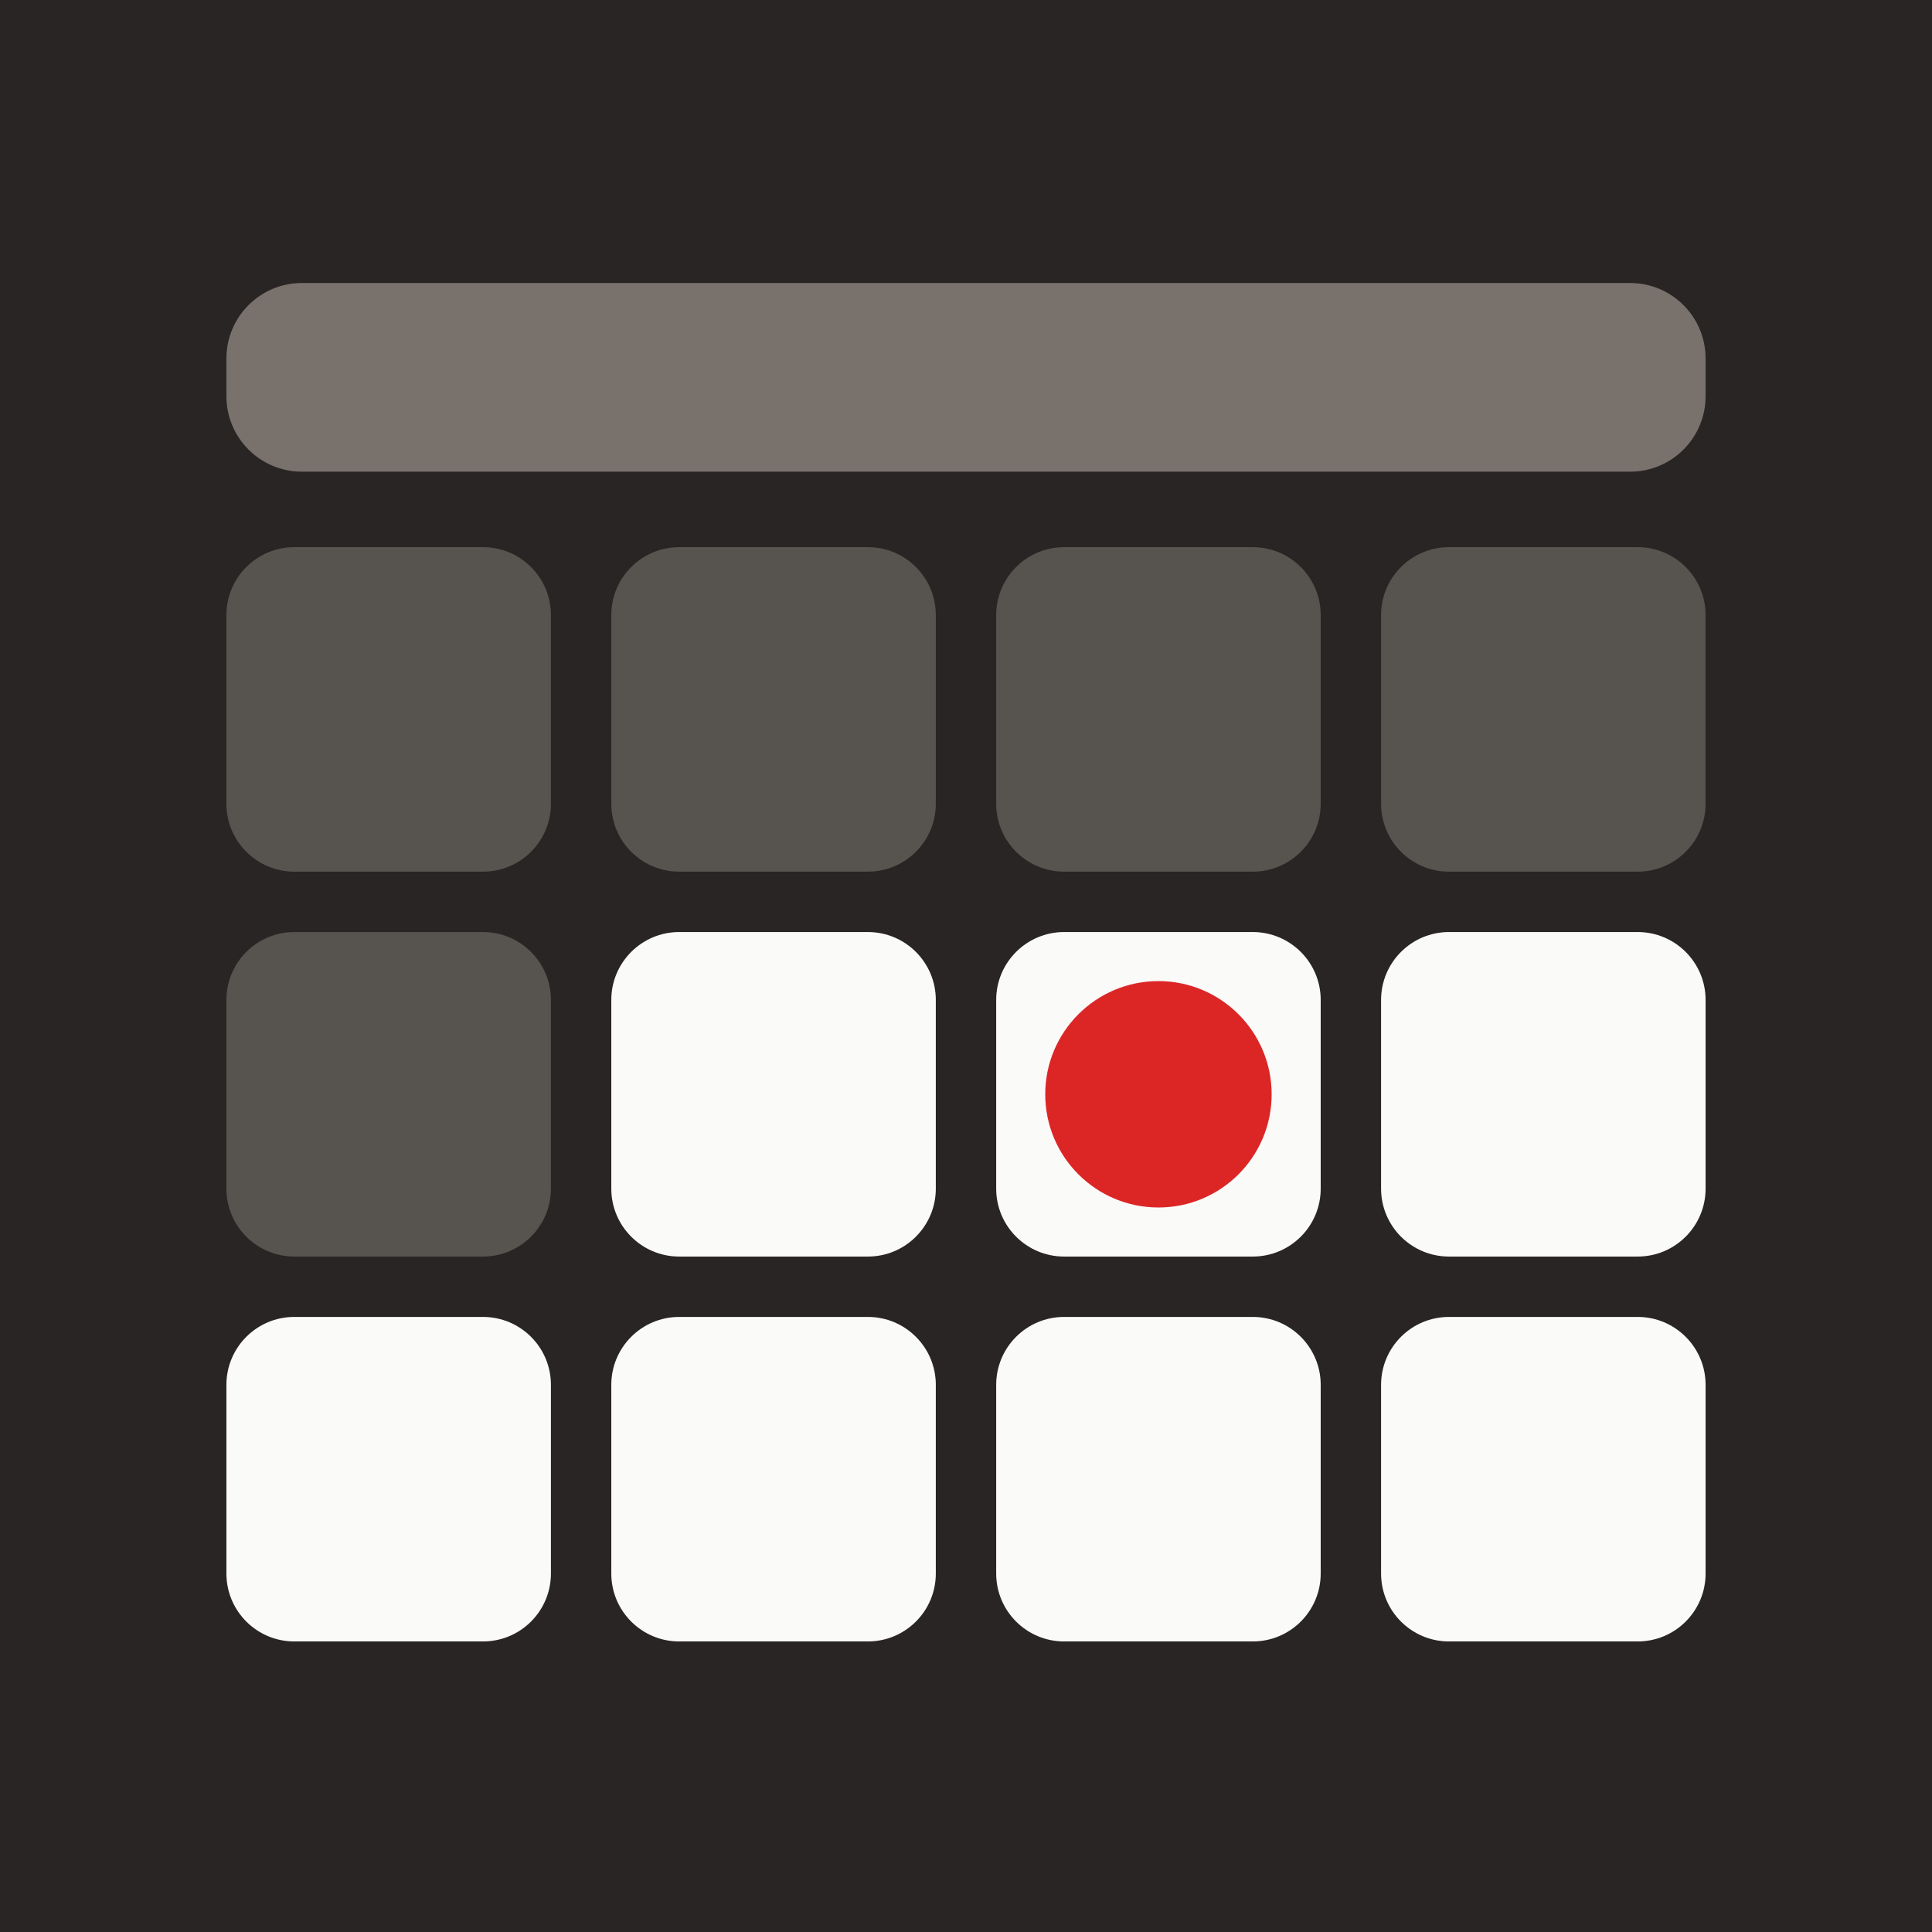
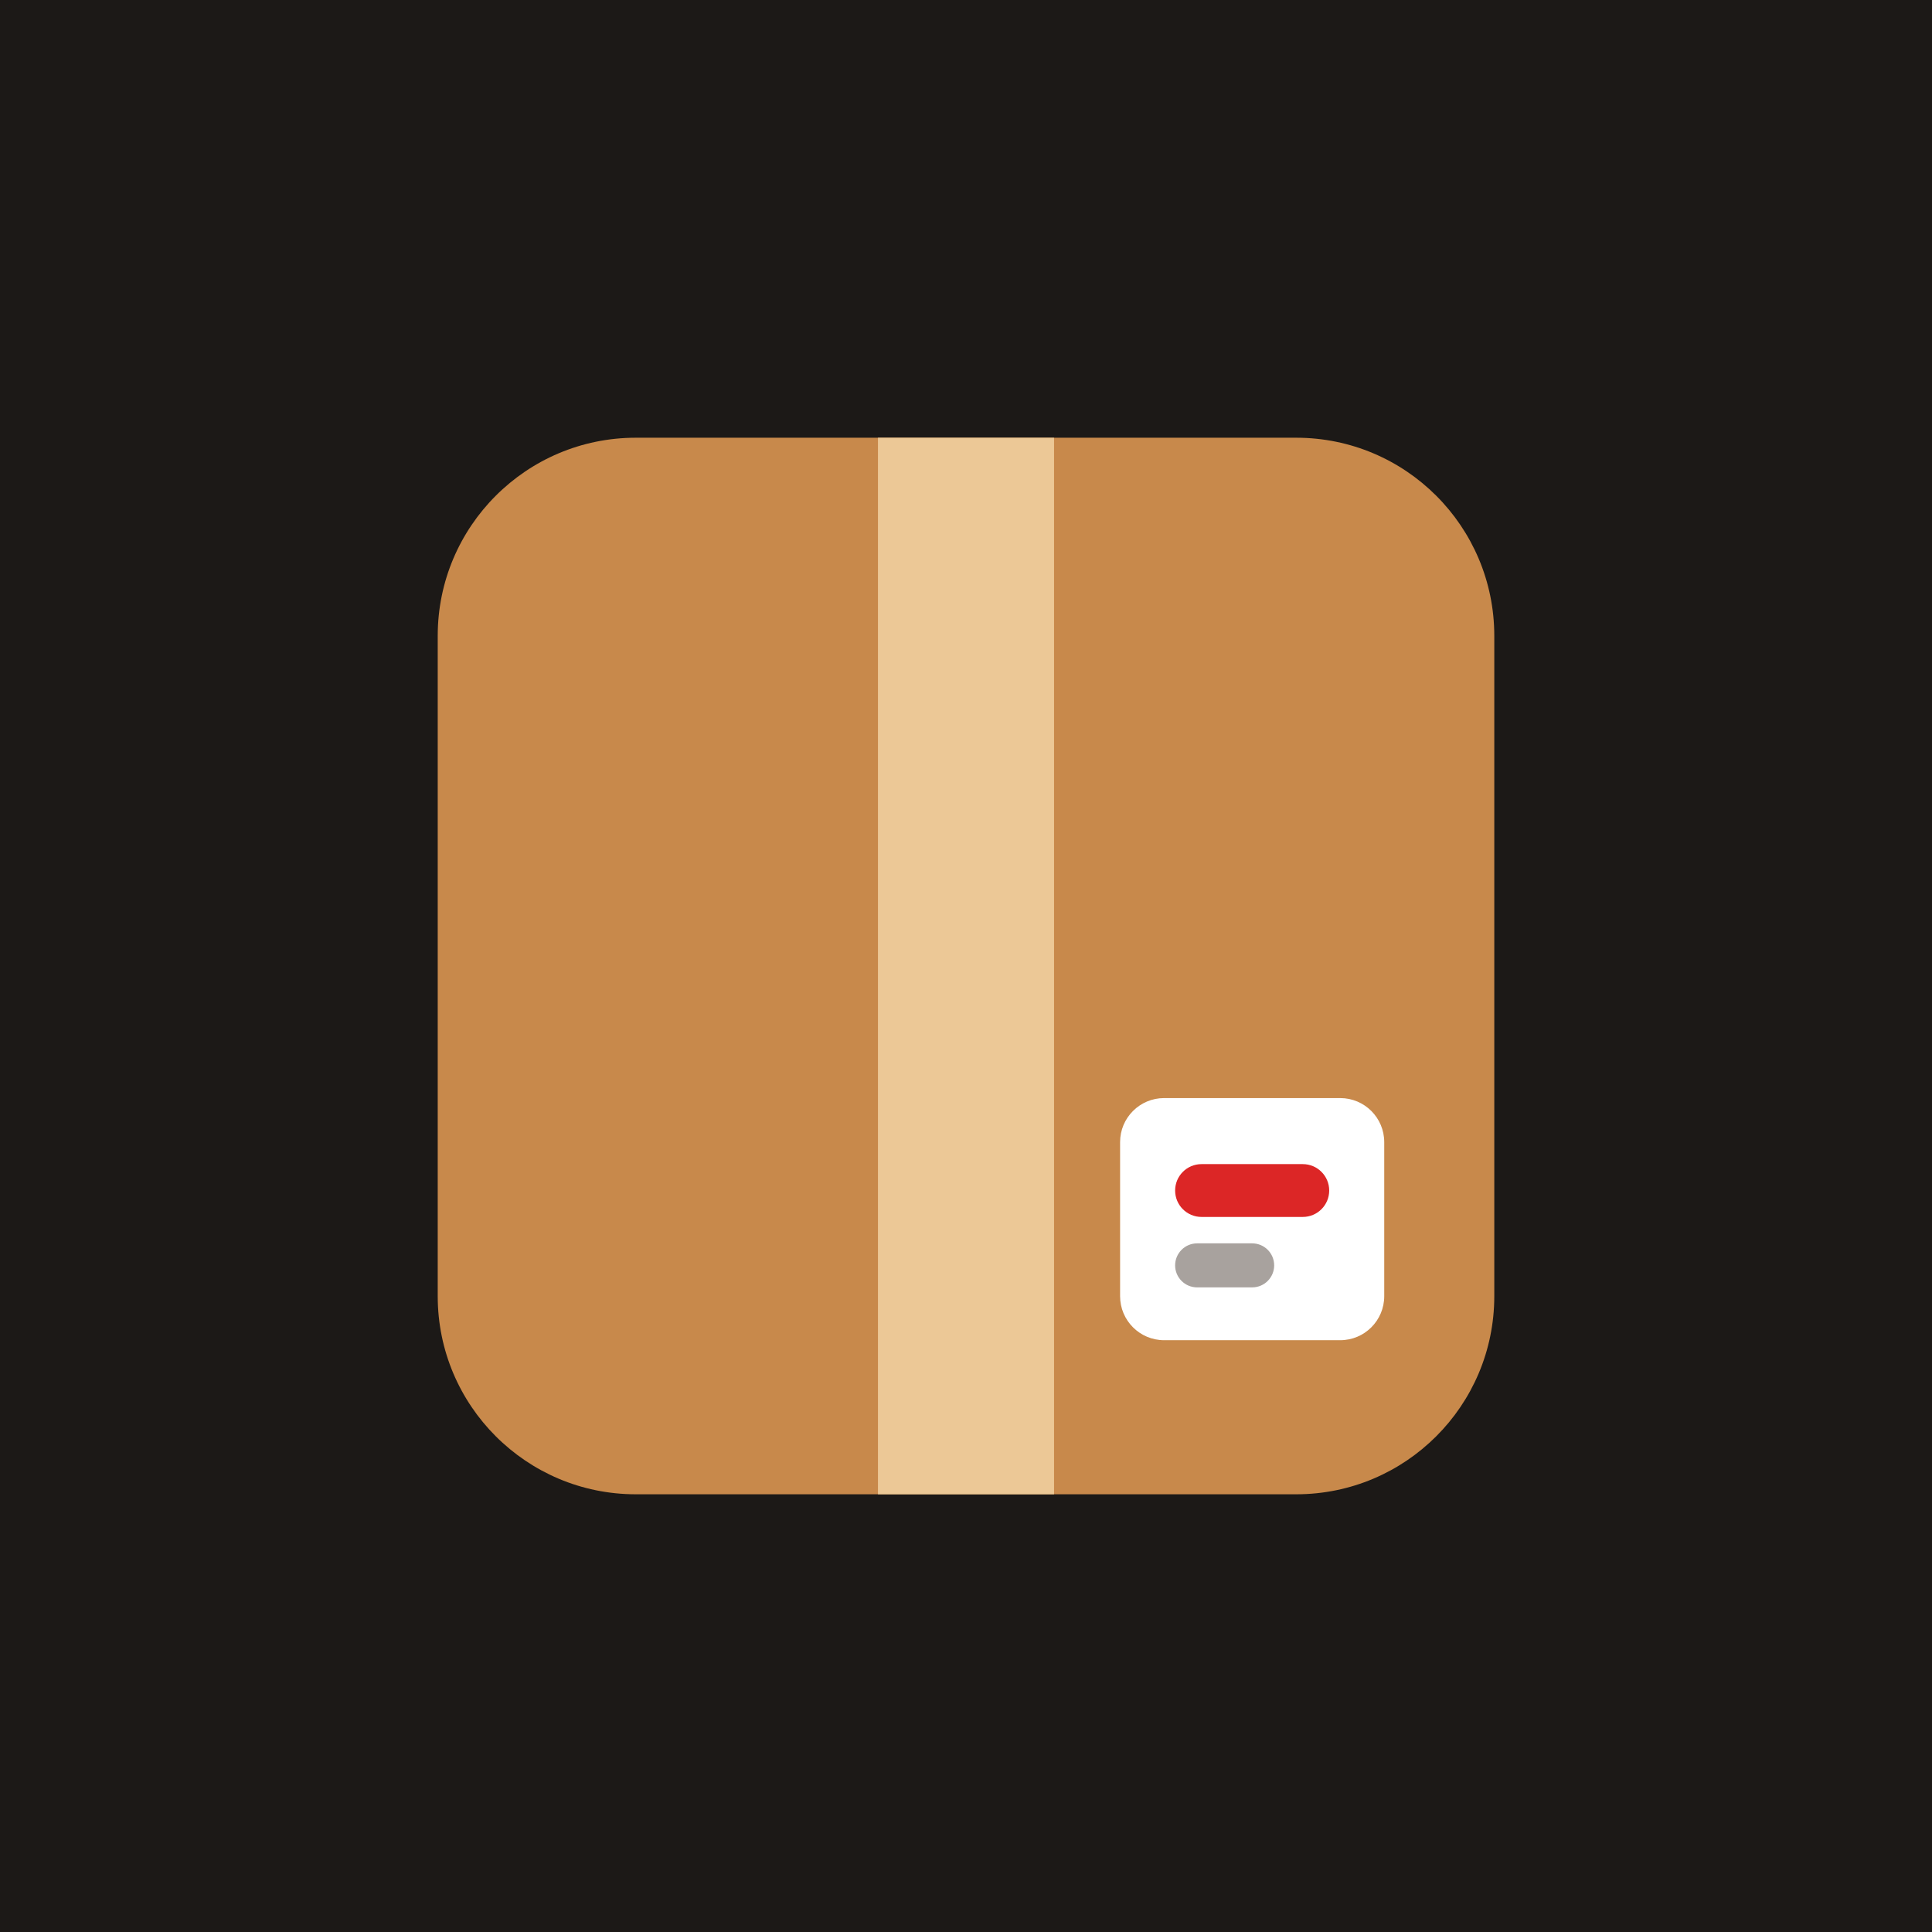
<svg xmlns="http://www.w3.org/2000/svg" width="1024" height="1024" viewBox="0 0 1024 1024">
-   <rect x="0" y="0" width="1024" height="1024" fill="#292524" />
-   <rect x="120" y="150" width="784" height="100" rx="40" ry="40" fill="#78716c" />
-   <rect x="120.0" y="290.0" width="172.0" height="172.0" rx="36" ry="36" fill="#57534e" />
-   <rect x="324.0" y="290.0" width="172.0" height="172.0" rx="36" ry="36" fill="#57534e" />
-   <rect x="528.0" y="290.0" width="172.0" height="172.0" rx="36" ry="36" fill="#57534e" />
-   <rect x="732.0" y="290.0" width="172.0" height="172.0" rx="36" ry="36" fill="#57534e" />
-   <rect x="120.0" y="494.0" width="172.0" height="172.0" rx="36" ry="36" fill="#57534e" />
-   <rect x="324.0" y="494.0" width="172.0" height="172.0" rx="36" ry="36" fill="#fafaf9" />
-   <rect x="528.0" y="494.0" width="172.0" height="172.0" rx="36" ry="36" fill="#fafaf9" />
-   <circle cx="614.0" cy="580.0" r="60" fill="#dc2626" />
-   <rect x="732.0" y="494.0" width="172.0" height="172.0" rx="36" ry="36" fill="#fafaf9" />
-   <rect x="120.0" y="698.0" width="172.0" height="172.0" rx="36" ry="36" fill="#fafaf9" />
-   <rect x="324.0" y="698.0" width="172.0" height="172.0" rx="36" ry="36" fill="#fafaf9" />
-   <rect x="528.0" y="698.0" width="172.0" height="172.0" rx="36" ry="36" fill="#fafaf9" />
-   <rect x="732.0" y="698.0" width="172.0" height="172.0" rx="36" ry="36" fill="#fafaf9" />
+   <rect x="0" y="0" width="1024" height="1024" fill="#1c1917" />
+   <g transform="translate(138.67 138.67) scale(11.6667)">
+     <rect x="8" y="8" width="48" height="48" rx="9" fill="#c8894b" />
+     <rect x="28" y="8" width="8" height="48" fill="#ecc896" />
+     <rect x="39" y="38" width="12" height="11" rx="2" fill="#fff" />
+     <rect x="41.5" y="41" width="7" height="2.4" rx="1.2" fill="#dc2626" />
+     <rect x="41.5" y="44.6" width="4.5" height="2" rx="1" fill="#a8a29e" />
+   </g>
</svg>
